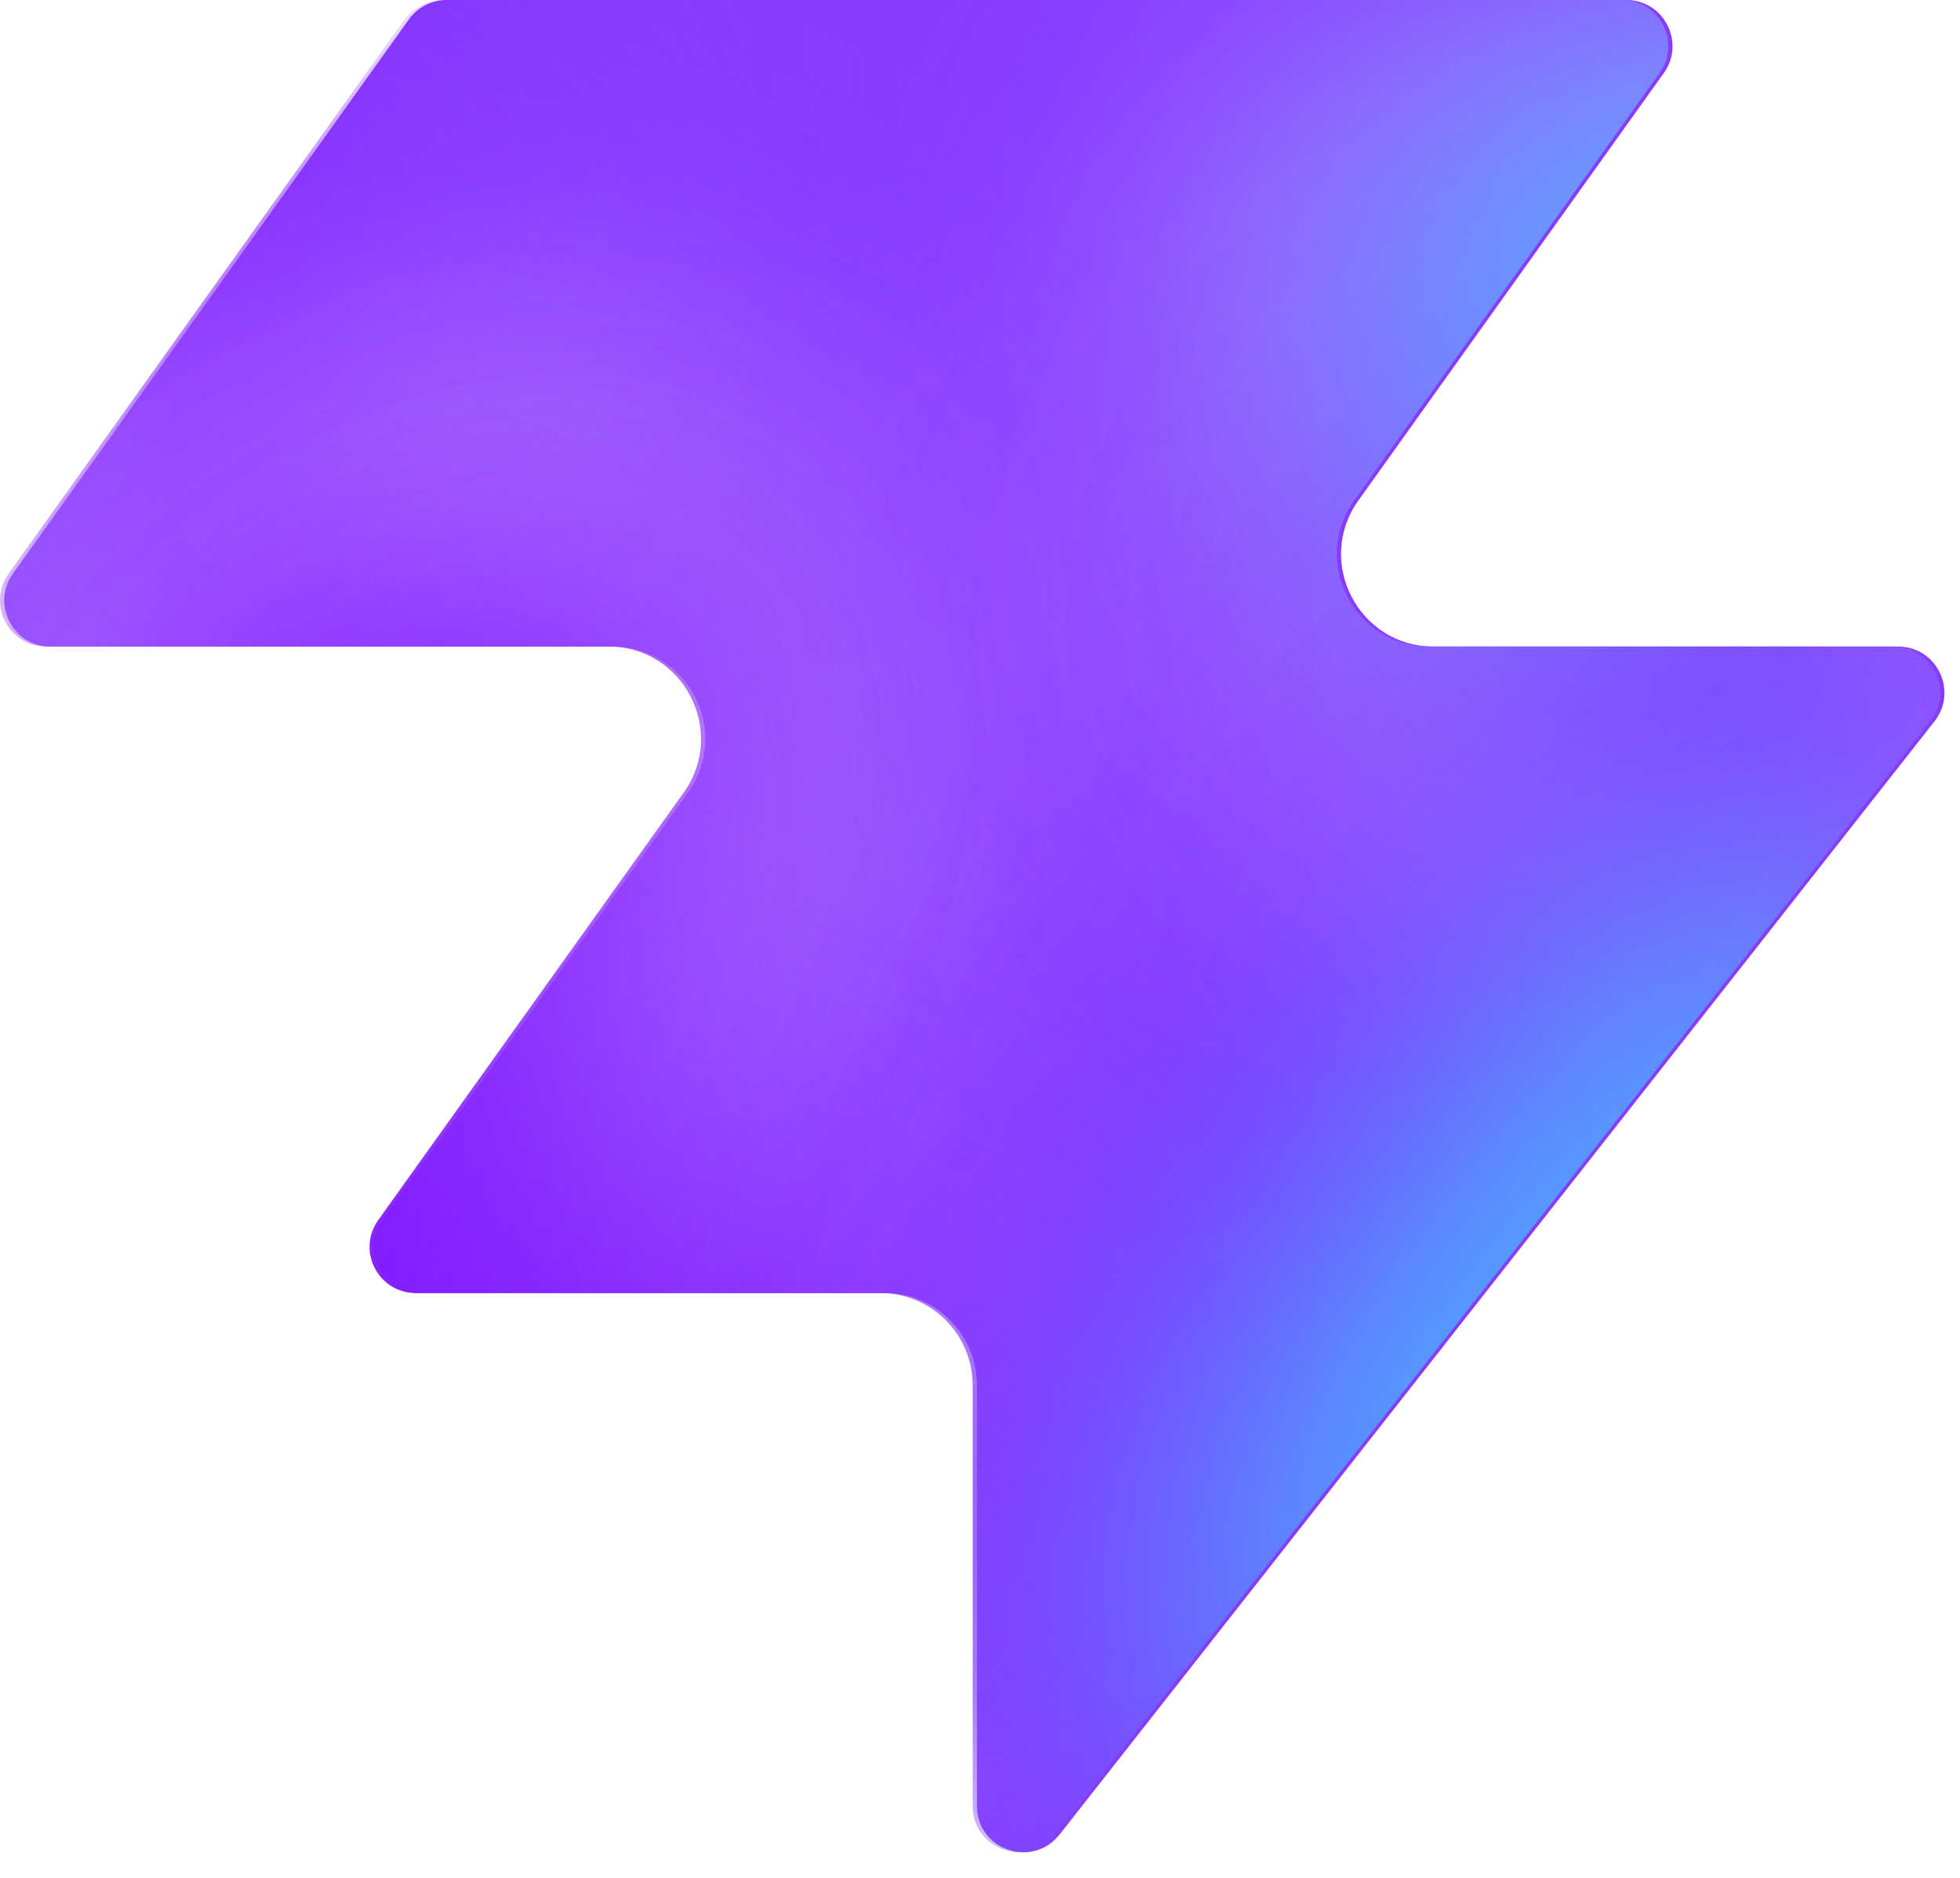
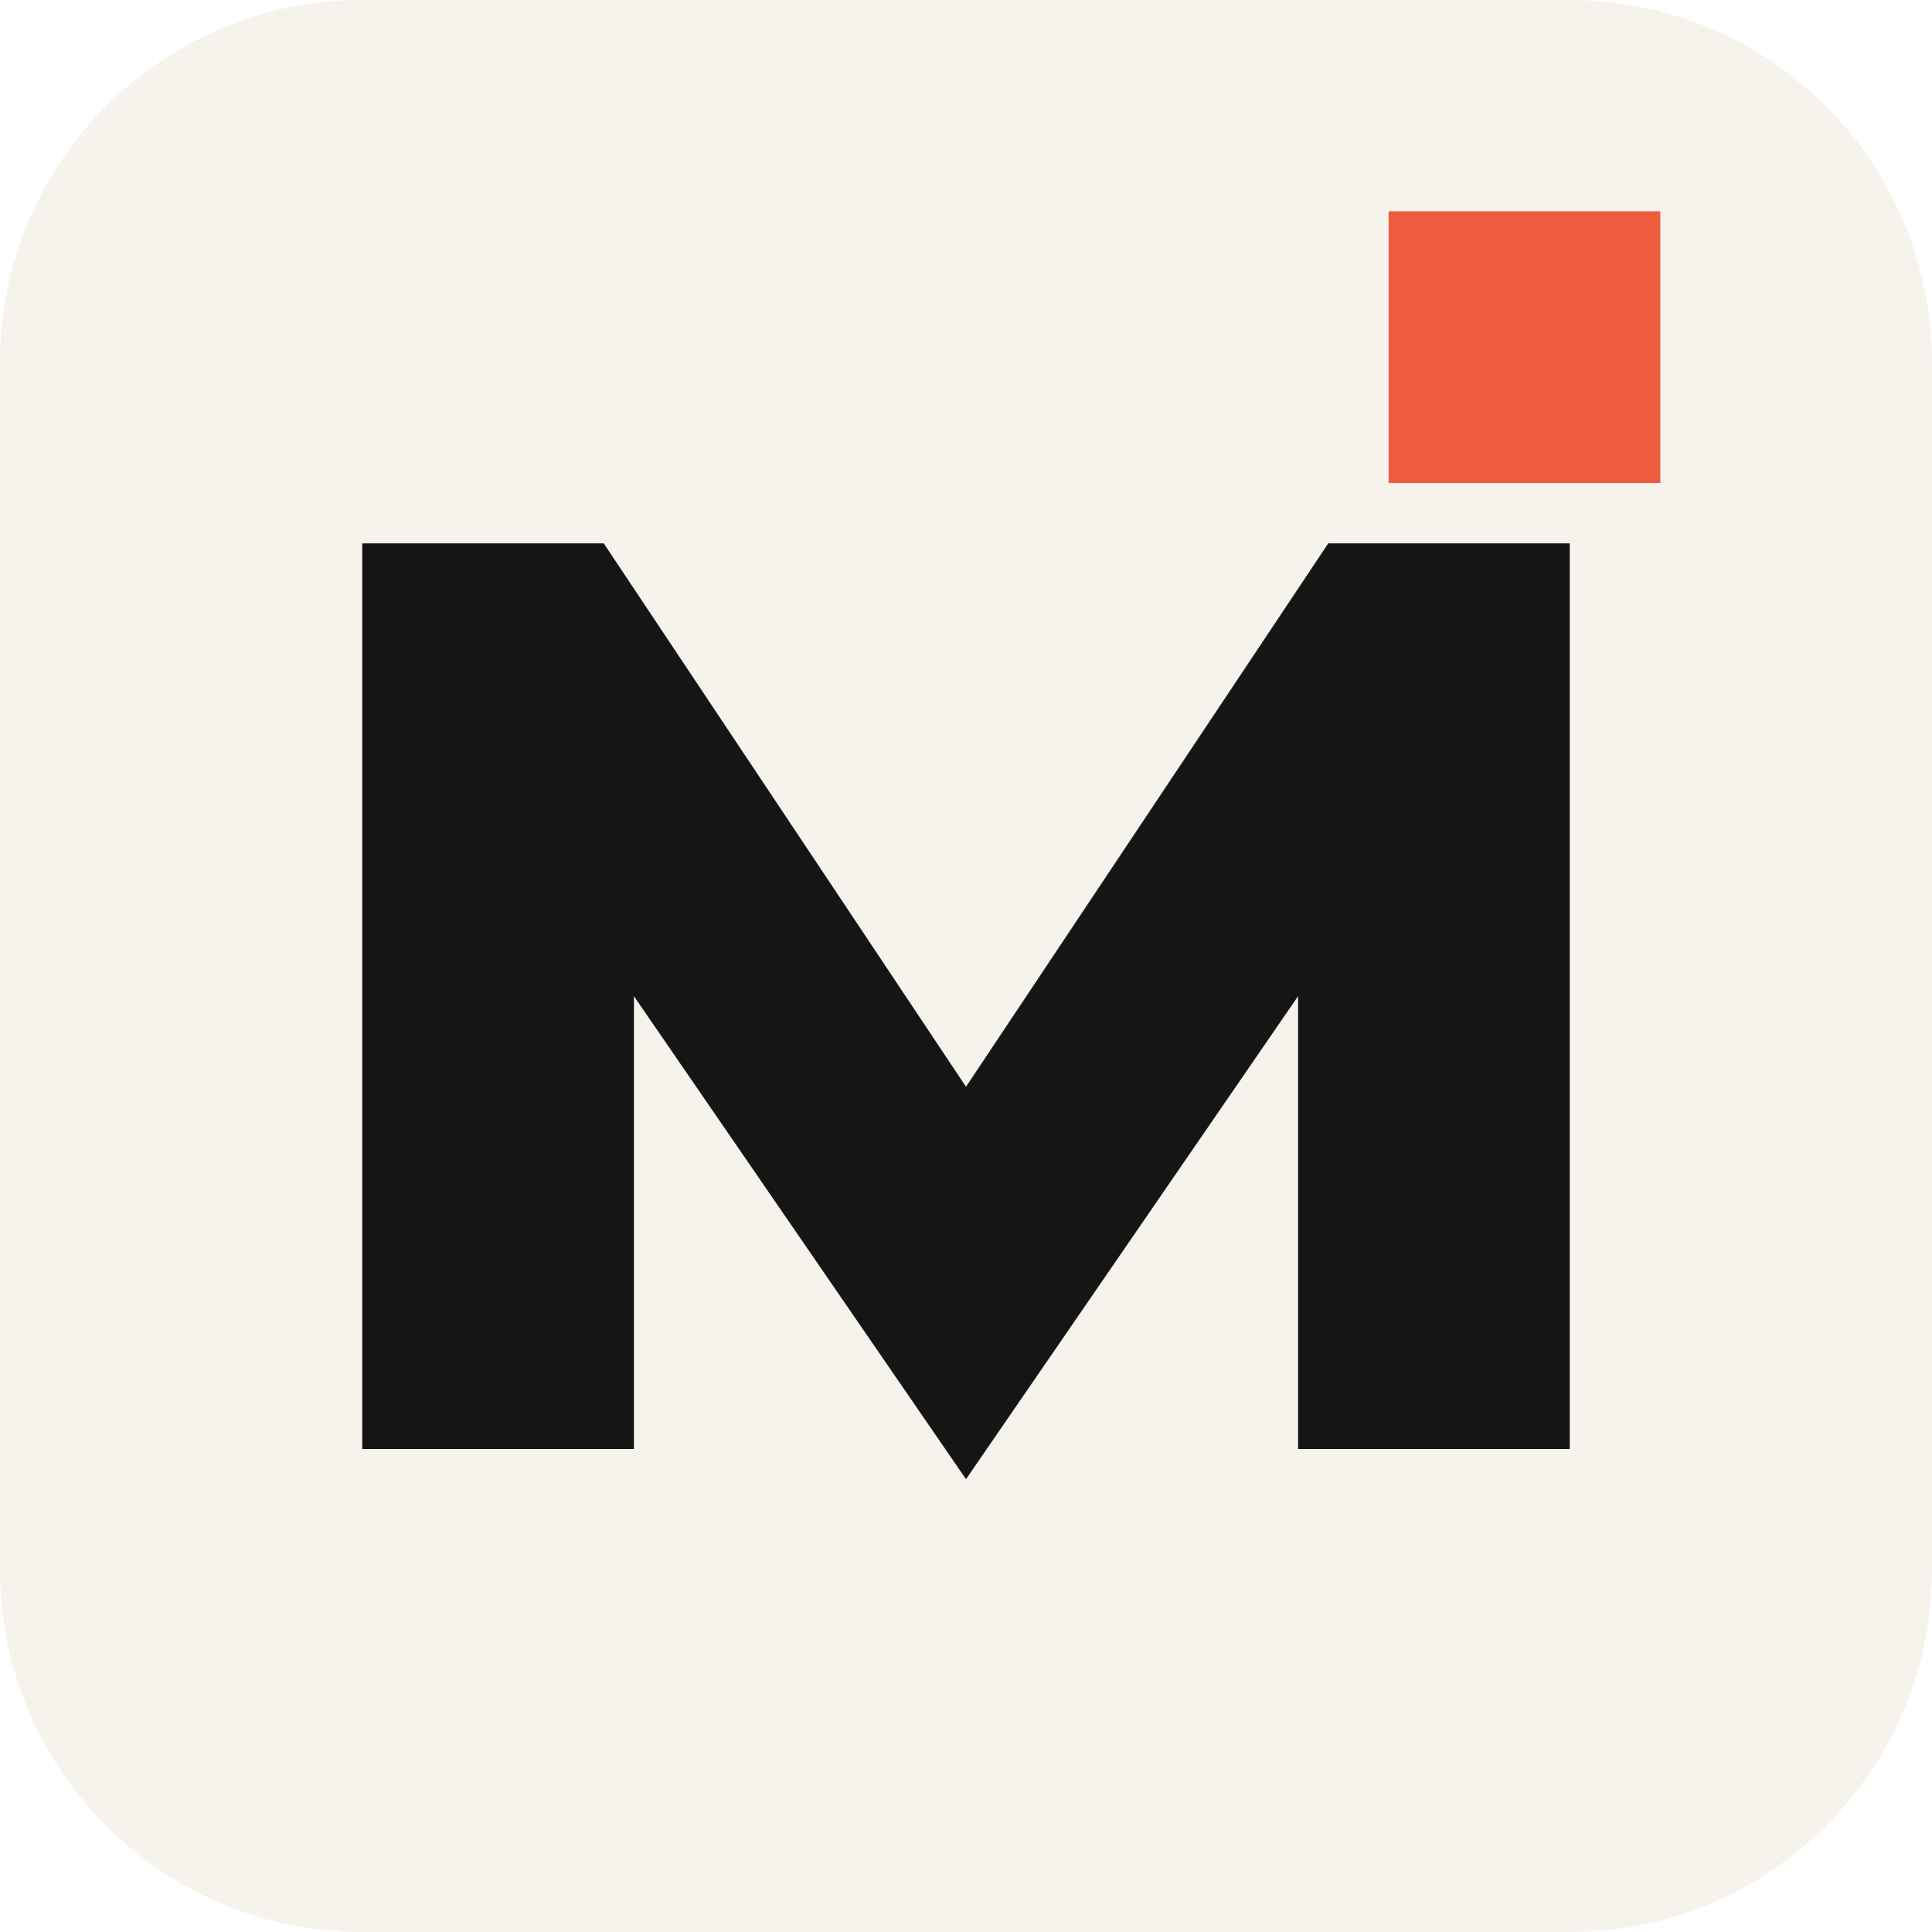
- <svg xmlns="http://www.w3.org/2000/svg" width="48" height="46" fill="none" viewBox="0 0 48 46">
-   <path fill="#863bff" d="M25.946 44.938c-.664.845-2.021.375-2.021-.698V33.937a2.26 2.26 0 0 0-2.262-2.262H10.287c-.92 0-1.456-1.04-.92-1.788l7.48-10.471c1.07-1.497 0-3.578-1.842-3.578H1.237c-.92 0-1.456-1.04-.92-1.788L10.013.474c.214-.297.556-.474.92-.474h28.894c.92 0 1.456 1.04.92 1.788l-7.48 10.471c-1.07 1.498 0 3.579 1.842 3.579h11.377c.943 0 1.473 1.088.89 1.83L25.947 44.94z" style="fill:#863bff;fill:color(display-p3 .525 .23 1);fill-opacity:1" />
-   <mask id="a" width="48" height="46" x="0" y="0" maskUnits="userSpaceOnUse" style="mask-type:alpha">
-     <path fill="#000" d="M25.842 44.938c-.664.844-2.021.375-2.021-.698V33.937a2.26 2.26 0 0 0-2.262-2.262H10.183c-.92 0-1.456-1.04-.92-1.788l7.48-10.471c1.07-1.498 0-3.579-1.842-3.579H1.133c-.92 0-1.456-1.04-.92-1.787L9.91.473c.214-.297.556-.474.92-.474h28.894c.92 0 1.456 1.04.92 1.788l-7.48 10.471c-1.07 1.498 0 3.578 1.842 3.578h11.377c.943 0 1.473 1.088.89 1.832L25.843 44.94z" style="fill:#000;fill-opacity:1" />
-   </mask>
-   <g mask="url(#a)">
-     <g filter="url(#b)">
-       <ellipse cx="5.508" cy="14.704" fill="#ede6ff" rx="5.508" ry="14.704" style="fill:#ede6ff;fill:color(display-p3 .927 .903 1);fill-opacity:1" transform="matrix(.00324 1 1 -.00324 -4.47 31.516)" />
-     </g>
-     <g filter="url(#c)">
-       <ellipse cx="10.399" cy="29.851" fill="#ede6ff" rx="10.399" ry="29.851" style="fill:#ede6ff;fill:color(display-p3 .927 .903 1);fill-opacity:1" transform="matrix(.00324 1 1 -.00324 -39.328 7.883)" />
-     </g>
-     <g filter="url(#d)">
-       <ellipse cx="5.508" cy="30.487" fill="#7e14ff" rx="5.508" ry="30.487" style="fill:#7e14ff;fill:color(display-p3 .492 .077 1);fill-opacity:1" transform="rotate(89.814 -25.913 -14.639)scale(1 -1)" />
-     </g>
-     <g filter="url(#e)">
-       <ellipse cx="5.508" cy="30.599" fill="#7e14ff" rx="5.508" ry="30.599" style="fill:#7e14ff;fill:color(display-p3 .492 .077 1);fill-opacity:1" transform="rotate(89.814 -32.644 -3.334)scale(1 -1)" />
-     </g>
-     <g filter="url(#f)">
-       <ellipse cx="5.508" cy="30.599" fill="#7e14ff" rx="5.508" ry="30.599" style="fill:#7e14ff;fill:color(display-p3 .492 .077 1);fill-opacity:1" transform="matrix(.00324 1 1 -.00324 -34.34 30.47)" />
-     </g>
-     <g filter="url(#g)">
-       <ellipse cx="14.072" cy="22.078" fill="#ede6ff" rx="14.072" ry="22.078" style="fill:#ede6ff;fill:color(display-p3 .927 .903 1);fill-opacity:1" transform="rotate(93.35 24.506 48.493)scale(-1 1)" />
-     </g>
-     <g filter="url(#h)">
-       <ellipse cx="3.47" cy="21.501" fill="#7e14ff" rx="3.47" ry="21.501" style="fill:#7e14ff;fill:color(display-p3 .492 .077 1);fill-opacity:1" transform="rotate(89.009 28.708 47.59)scale(-1 1)" />
-     </g>
-     <g filter="url(#i)">
-       <ellipse cx="3.47" cy="21.501" fill="#7e14ff" rx="3.47" ry="21.501" style="fill:#7e14ff;fill:color(display-p3 .492 .077 1);fill-opacity:1" transform="rotate(89.009 28.708 47.59)scale(-1 1)" />
-     </g>
-     <g filter="url(#j)">
-       <ellipse cx=".387" cy="8.972" fill="#7e14ff" rx="4.407" ry="29.108" style="fill:#7e14ff;fill:color(display-p3 .492 .077 1);fill-opacity:1" transform="rotate(39.51 .387 8.972)" />
-     </g>
-     <g filter="url(#k)">
-       <ellipse cx="47.523" cy="-6.092" fill="#7e14ff" rx="4.407" ry="29.108" style="fill:#7e14ff;fill:color(display-p3 .492 .077 1);fill-opacity:1" transform="rotate(37.892 47.523 -6.092)" />
-     </g>
-     <g filter="url(#l)">
-       <ellipse cx="41.412" cy="6.333" fill="#47bfff" rx="5.971" ry="9.665" style="fill:#47bfff;fill:color(display-p3 .28 .748 1);fill-opacity:1" transform="rotate(37.892 41.412 6.333)" />
-     </g>
-     <g filter="url(#m)">
-       <ellipse cx="-1.879" cy="38.332" fill="#7e14ff" rx="4.407" ry="29.108" style="fill:#7e14ff;fill:color(display-p3 .492 .077 1);fill-opacity:1" transform="rotate(37.892 -1.88 38.332)" />
-     </g>
-     <g filter="url(#n)">
-       <ellipse cx="-1.879" cy="38.332" fill="#7e14ff" rx="4.407" ry="29.108" style="fill:#7e14ff;fill:color(display-p3 .492 .077 1);fill-opacity:1" transform="rotate(37.892 -1.88 38.332)" />
-     </g>
-     <g filter="url(#o)">
-       <ellipse cx="35.651" cy="29.907" fill="#7e14ff" rx="4.407" ry="29.108" style="fill:#7e14ff;fill:color(display-p3 .492 .077 1);fill-opacity:1" transform="rotate(37.892 35.651 29.907)" />
-     </g>
-     <g filter="url(#p)">
-       <ellipse cx="38.418" cy="32.4" fill="#47bfff" rx="5.971" ry="15.297" style="fill:#47bfff;fill:color(display-p3 .28 .748 1);fill-opacity:1" transform="rotate(37.892 38.418 32.4)" />
-     </g>
-   </g>
-   <defs>
-     <filter id="b" width="60.045" height="41.654" x="-19.77" y="16.149" color-interpolation-filters="sRGB" filterUnits="userSpaceOnUse">
-       <feFlood flood-opacity="0" result="BackgroundImageFix" />
-       <feBlend in="SourceGraphic" in2="BackgroundImageFix" result="shape" />
-       <feGaussianBlur result="effect1_foregroundBlur_2002_17158" stdDeviation="7.659" />
-     </filter>
-     <filter id="c" width="90.34" height="51.437" x="-54.613" y="-7.533" color-interpolation-filters="sRGB" filterUnits="userSpaceOnUse">
-       <feFlood flood-opacity="0" result="BackgroundImageFix" />
-       <feBlend in="SourceGraphic" in2="BackgroundImageFix" result="shape" />
-       <feGaussianBlur result="effect1_foregroundBlur_2002_17158" stdDeviation="7.659" />
-     </filter>
-     <filter id="d" width="79.355" height="29.4" x="-49.64" y="2.03" color-interpolation-filters="sRGB" filterUnits="userSpaceOnUse">
-       <feFlood flood-opacity="0" result="BackgroundImageFix" />
-       <feBlend in="SourceGraphic" in2="BackgroundImageFix" result="shape" />
-       <feGaussianBlur result="effect1_foregroundBlur_2002_17158" stdDeviation="4.596" />
-     </filter>
-     <filter id="e" width="79.579" height="29.4" x="-45.045" y="20.029" color-interpolation-filters="sRGB" filterUnits="userSpaceOnUse">
-       <feFlood flood-opacity="0" result="BackgroundImageFix" />
-       <feBlend in="SourceGraphic" in2="BackgroundImageFix" result="shape" />
-       <feGaussianBlur result="effect1_foregroundBlur_2002_17158" stdDeviation="4.596" />
-     </filter>
-     <filter id="f" width="79.579" height="29.4" x="-43.513" y="21.178" color-interpolation-filters="sRGB" filterUnits="userSpaceOnUse">
-       <feFlood flood-opacity="0" result="BackgroundImageFix" />
-       <feBlend in="SourceGraphic" in2="BackgroundImageFix" result="shape" />
-       <feGaussianBlur result="effect1_foregroundBlur_2002_17158" stdDeviation="4.596" />
-     </filter>
-     <filter id="g" width="74.749" height="58.852" x="15.756" y="-17.901" color-interpolation-filters="sRGB" filterUnits="userSpaceOnUse">
-       <feFlood flood-opacity="0" result="BackgroundImageFix" />
-       <feBlend in="SourceGraphic" in2="BackgroundImageFix" result="shape" />
-       <feGaussianBlur result="effect1_foregroundBlur_2002_17158" stdDeviation="7.659" />
-     </filter>
-     <filter id="h" width="61.377" height="25.362" x="23.548" y="2.284" color-interpolation-filters="sRGB" filterUnits="userSpaceOnUse">
-       <feFlood flood-opacity="0" result="BackgroundImageFix" />
-       <feBlend in="SourceGraphic" in2="BackgroundImageFix" result="shape" />
-       <feGaussianBlur result="effect1_foregroundBlur_2002_17158" stdDeviation="4.596" />
-     </filter>
-     <filter id="i" width="61.377" height="25.362" x="23.548" y="2.284" color-interpolation-filters="sRGB" filterUnits="userSpaceOnUse">
-       <feFlood flood-opacity="0" result="BackgroundImageFix" />
-       <feBlend in="SourceGraphic" in2="BackgroundImageFix" result="shape" />
-       <feGaussianBlur result="effect1_foregroundBlur_2002_17158" stdDeviation="4.596" />
-     </filter>
-     <filter id="j" width="56.045" height="63.649" x="-27.636" y="-22.853" color-interpolation-filters="sRGB" filterUnits="userSpaceOnUse">
-       <feFlood flood-opacity="0" result="BackgroundImageFix" />
-       <feBlend in="SourceGraphic" in2="BackgroundImageFix" result="shape" />
-       <feGaussianBlur result="effect1_foregroundBlur_2002_17158" stdDeviation="4.596" />
-     </filter>
-     <filter id="k" width="54.814" height="64.646" x="20.116" y="-38.415" color-interpolation-filters="sRGB" filterUnits="userSpaceOnUse">
-       <feFlood flood-opacity="0" result="BackgroundImageFix" />
-       <feBlend in="SourceGraphic" in2="BackgroundImageFix" result="shape" />
-       <feGaussianBlur result="effect1_foregroundBlur_2002_17158" stdDeviation="4.596" />
-     </filter>
-     <filter id="l" width="33.541" height="35.313" x="24.641" y="-11.323" color-interpolation-filters="sRGB" filterUnits="userSpaceOnUse">
-       <feFlood flood-opacity="0" result="BackgroundImageFix" />
-       <feBlend in="SourceGraphic" in2="BackgroundImageFix" result="shape" />
-       <feGaussianBlur result="effect1_foregroundBlur_2002_17158" stdDeviation="4.596" />
-     </filter>
-     <filter id="m" width="54.814" height="64.646" x="-29.286" y="6.009" color-interpolation-filters="sRGB" filterUnits="userSpaceOnUse">
-       <feFlood flood-opacity="0" result="BackgroundImageFix" />
-       <feBlend in="SourceGraphic" in2="BackgroundImageFix" result="shape" />
-       <feGaussianBlur result="effect1_foregroundBlur_2002_17158" stdDeviation="4.596" />
-     </filter>
-     <filter id="n" width="54.814" height="64.646" x="-29.286" y="6.009" color-interpolation-filters="sRGB" filterUnits="userSpaceOnUse">
-       <feFlood flood-opacity="0" result="BackgroundImageFix" />
-       <feBlend in="SourceGraphic" in2="BackgroundImageFix" result="shape" />
-       <feGaussianBlur result="effect1_foregroundBlur_2002_17158" stdDeviation="4.596" />
-     </filter>
-     <filter id="o" width="54.814" height="64.646" x="8.244" y="-2.416" color-interpolation-filters="sRGB" filterUnits="userSpaceOnUse">
-       <feFlood flood-opacity="0" result="BackgroundImageFix" />
-       <feBlend in="SourceGraphic" in2="BackgroundImageFix" result="shape" />
-       <feGaussianBlur result="effect1_foregroundBlur_2002_17158" stdDeviation="4.596" />
-     </filter>
-     <filter id="p" width="39.409" height="43.623" x="18.713" y="10.588" color-interpolation-filters="sRGB" filterUnits="userSpaceOnUse">
-       <feFlood flood-opacity="0" result="BackgroundImageFix" />
-       <feBlend in="SourceGraphic" in2="BackgroundImageFix" result="shape" />
-       <feGaussianBlur result="effect1_foregroundBlur_2002_17158" stdDeviation="4.596" />
-     </filter>
-   </defs>
+ <svg xmlns="http://www.w3.org/2000/svg" viewBox="0 0 64 64">
+   <rect width="64" height="64" rx="12" fill="#f5f3ec" />
+   <path d="M12 48V18h8l12 18 12-18h8v30h-9V33L32 49 21 33v15z" fill="#151515" />
+   <rect x="46" y="7" width="9" height="9" fill="#ef5b3f" />
</svg>
